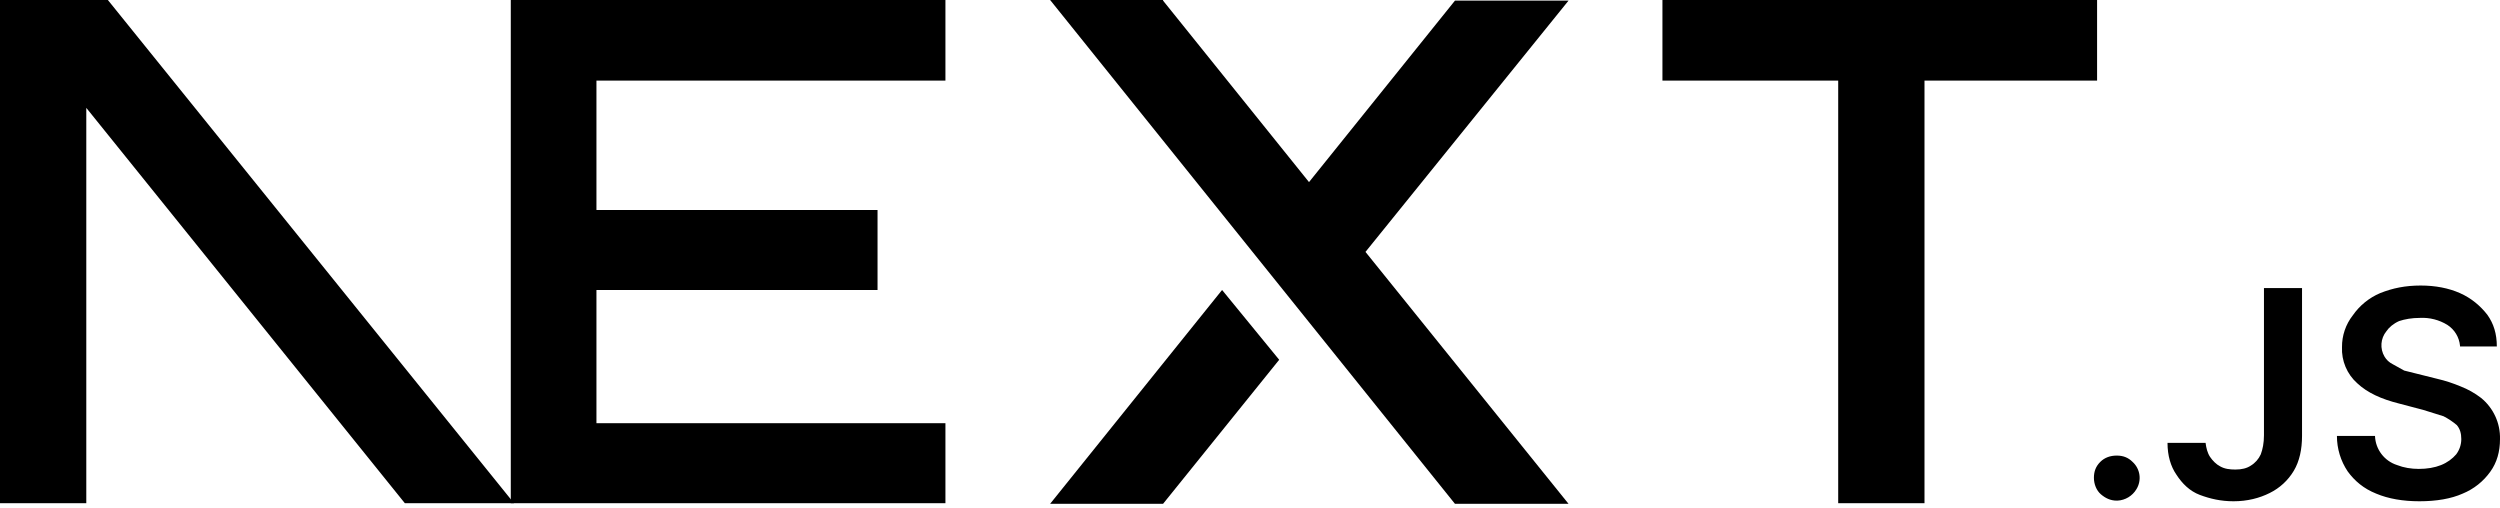
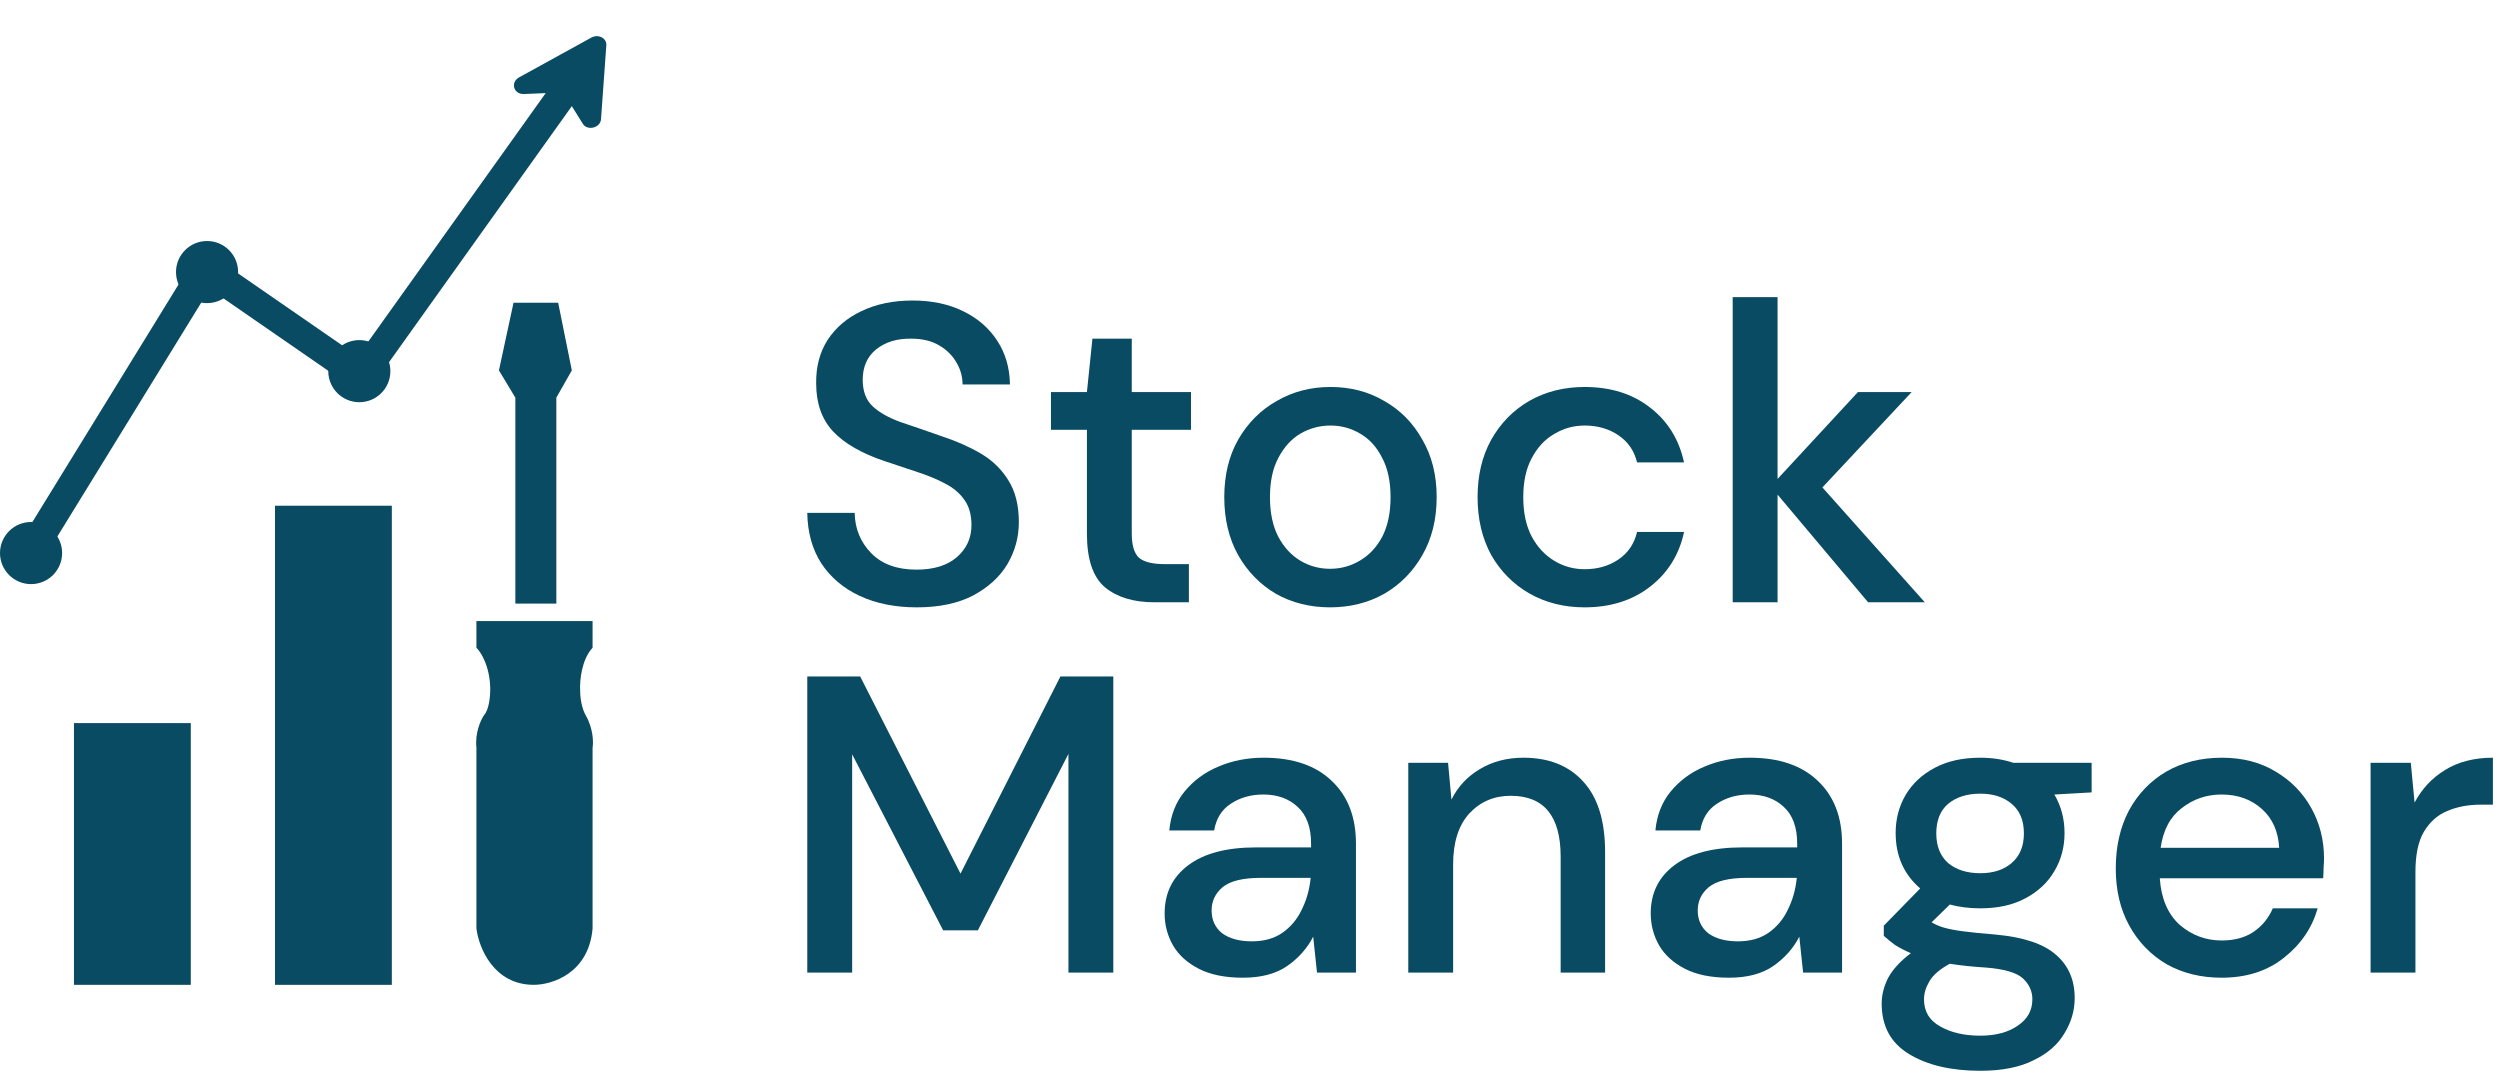
- <svg xmlns="http://www.w3.org/2000/svg" fill="none" viewBox="0 0 394 80">
-   <path fill="#000" d="M262 0h68.5v12.7h-27.2v66.6h-13.6V12.7H262V0ZM149 0v12.7H94v20.4h44.3v12.6H94v21h55v12.6H80.5V0h68.7zm34.3 0h-17.8l63.8 79.4h17.9l-32-39.7 32-39.6h-17.9l-23 28.6-23-28.6zm18.3 56.7-9-11-27.1 33.7h17.8l18.3-22.7z" />
-   <path fill="#000" d="M81 79.3 17 0H0v79.3h13.6V17l50.2 62.3H81Zm252.6-.4c-1 0-1.8-.4-2.5-1s-1.1-1.6-1.1-2.6.3-1.8 1-2.5 1.6-1 2.6-1 1.8.3 2.5 1a3.4 3.4 0 0 1 .6 4.3 3.7 3.7 0 0 1-3 1.8zm23.2-33.5h6v23.3c0 2.1-.4 4-1.3 5.5a9.1 9.1 0 0 1-3.8 3.5c-1.6.8-3.5 1.3-5.7 1.3-2 0-3.7-.4-5.3-1s-2.8-1.8-3.7-3.2c-.9-1.3-1.4-3-1.4-5h6c.1.8.3 1.6.7 2.2s1 1.2 1.6 1.5c.7.4 1.5.5 2.4.5 1 0 1.8-.2 2.4-.6a4 4 0 0 0 1.6-1.8c.3-.8.5-1.8.5-3V45.5zm30.9 9.1a4.4 4.4 0 0 0-2-3.3 7.5 7.5 0 0 0-4.3-1.1c-1.3 0-2.4.2-3.3.5-.9.4-1.6 1-2 1.6a3.5 3.5 0 0 0-.3 4c.3.5.7.9 1.3 1.2l1.8 1 2 .5 3.2.8c1.3.3 2.5.7 3.7 1.2a13 13 0 0 1 3.2 1.8 8.1 8.1 0 0 1 3 6.5c0 2-.5 3.7-1.5 5.1a10 10 0 0 1-4.4 3.5c-1.8.8-4.1 1.2-6.8 1.2-2.6 0-4.9-.4-6.8-1.2-2-.8-3.4-2-4.5-3.5a10 10 0 0 1-1.7-5.6h6a5 5 0 0 0 3.5 4.6c1 .4 2.2.6 3.4.6 1.3 0 2.5-.2 3.5-.6 1-.4 1.8-1 2.4-1.7a4 4 0 0 0 .8-2.4c0-.9-.2-1.6-.7-2.2a11 11 0 0 0-2.1-1.4l-3.2-1-3.8-1c-2.8-.7-5-1.7-6.6-3.2a7.2 7.2 0 0 1-2.4-5.7 8 8 0 0 1 1.7-5 10 10 0 0 1 4.3-3.5c2-.8 4-1.2 6.4-1.2 2.3 0 4.4.4 6.2 1.2 1.8.8 3.2 2 4.3 3.4 1 1.4 1.5 3 1.5 5h-5.8z" />
+ <svg xmlns="http://www.w3.org/2000/svg" width="130" height="56" viewBox="0 0 130 56" fill="none">
+   <path d="M47.677 31.582C46.548 31.582 45.558 31.384 44.707 30.987C43.856 30.591 43.189 30.025 42.705 29.29C42.235 28.556 41.993 27.682 41.978 26.668H44.443C44.458 27.491 44.743 28.189 45.301 28.762C45.858 29.334 46.643 29.621 47.655 29.621C48.55 29.621 49.247 29.408 49.745 28.982C50.259 28.541 50.516 27.983 50.516 27.307C50.516 26.764 50.391 26.323 50.142 25.985C49.907 25.647 49.577 25.368 49.151 25.148C48.741 24.927 48.264 24.729 47.721 24.552C47.178 24.376 46.606 24.185 46.005 23.98C44.817 23.583 43.922 23.069 43.321 22.437C42.734 21.805 42.441 20.975 42.441 19.947C42.426 19.08 42.624 18.323 43.035 17.677C43.46 17.03 44.047 16.531 44.795 16.178C45.558 15.811 46.445 15.627 47.457 15.627C48.455 15.627 49.327 15.811 50.075 16.178C50.838 16.546 51.432 17.06 51.858 17.721C52.283 18.367 52.503 19.124 52.518 19.991H50.053C50.053 19.594 49.951 19.22 49.745 18.867C49.54 18.5 49.239 18.198 48.843 17.963C48.447 17.728 47.963 17.611 47.391 17.611C46.658 17.596 46.049 17.78 45.565 18.162C45.096 18.544 44.861 19.073 44.861 19.748C44.861 20.351 45.037 20.814 45.389 21.137C45.741 21.46 46.225 21.732 46.841 21.952C47.457 22.158 48.161 22.4 48.953 22.679C49.716 22.929 50.398 23.23 51 23.583C51.601 23.935 52.078 24.398 52.43 24.971C52.797 25.544 52.98 26.271 52.98 27.153C52.98 27.931 52.782 28.659 52.386 29.334C51.99 29.996 51.396 30.539 50.604 30.965C49.812 31.377 48.836 31.582 47.677 31.582Z" fill="#094B63" />
+   <path d="M60.018 31.318C58.947 31.318 58.097 31.061 57.466 30.547C56.835 30.018 56.52 29.085 56.52 27.748V22.349H54.65V20.387H56.52L56.806 17.611H58.852V20.387H61.932V22.349H58.852V27.748C58.852 28.35 58.977 28.769 59.226 29.004C59.49 29.224 59.938 29.334 60.568 29.334H61.822V31.318H60.018Z" fill="#094B63" />
+   <path d="M69.163 31.582C68.121 31.582 67.182 31.347 66.346 30.877C65.525 30.392 64.872 29.724 64.388 28.872C63.904 28.005 63.662 26.999 63.662 25.853C63.662 24.707 63.904 23.708 64.388 22.856C64.887 21.989 65.554 21.32 66.39 20.85C67.226 20.365 68.158 20.123 69.185 20.123C70.226 20.123 71.157 20.365 71.979 20.85C72.815 21.32 73.475 21.989 73.959 22.856C74.458 23.708 74.707 24.707 74.707 25.853C74.707 26.999 74.458 28.005 73.959 28.872C73.475 29.724 72.815 30.392 71.979 30.877C71.143 31.347 70.204 31.582 69.163 31.582ZM69.163 29.577C69.72 29.577 70.233 29.437 70.703 29.158C71.187 28.879 71.576 28.468 71.869 27.924C72.162 27.366 72.309 26.675 72.309 25.853C72.309 25.03 72.162 24.347 71.869 23.803C71.59 23.245 71.209 22.826 70.725 22.547C70.255 22.268 69.742 22.128 69.185 22.128C68.627 22.128 68.106 22.268 67.622 22.547C67.153 22.826 66.772 23.245 66.478 23.803C66.185 24.347 66.038 25.03 66.038 25.853C66.038 26.675 66.185 27.366 66.478 27.924C66.772 28.468 67.153 28.879 67.622 29.158C68.092 29.437 68.605 29.577 69.163 29.577Z" fill="#094B63" />
+   <path d="M82.4 31.582C81.329 31.582 80.368 31.34 79.518 30.855C78.682 30.37 78.022 29.702 77.537 28.85C77.068 27.983 76.834 26.984 76.834 25.853C76.834 24.721 77.068 23.73 77.537 22.878C78.022 22.011 78.682 21.335 79.518 20.85C80.368 20.365 81.329 20.123 82.4 20.123C83.75 20.123 84.879 20.476 85.788 21.181C86.713 21.886 87.307 22.841 87.571 24.046H85.128C84.982 23.443 84.659 22.973 84.16 22.635C83.662 22.297 83.075 22.128 82.4 22.128C81.828 22.128 81.3 22.275 80.816 22.569C80.332 22.848 79.943 23.267 79.65 23.825C79.356 24.369 79.21 25.045 79.21 25.853C79.21 26.661 79.356 27.344 79.65 27.902C79.943 28.446 80.332 28.864 80.816 29.158C81.3 29.452 81.828 29.599 82.4 29.599C83.075 29.599 83.662 29.43 84.16 29.092C84.659 28.754 84.982 28.277 85.128 27.66H87.571C87.321 28.835 86.735 29.783 85.811 30.503C84.886 31.222 83.75 31.582 82.4 31.582Z" fill="#094B63" />
+   <path d="M90.1 31.318V15.451H92.433V24.905L96.613 20.387H99.407L94.765 25.346L100.089 31.318H97.141L92.433 25.72V31.318H90.1Z" fill="#094B63" />
+   <path d="M41.978 50.577V35.177H44.73L49.946 45.429L55.141 35.177H57.892V50.577H55.559V39.203L50.849 48.377H49.044L44.312 39.225V50.577H41.978Z" fill="#094B63" />
+   <path d="M64.633 50.841C63.708 50.841 62.945 50.687 62.343 50.379C61.742 50.071 61.294 49.667 61.001 49.169C60.707 48.655 60.561 48.098 60.561 47.497C60.561 46.441 60.971 45.605 61.793 44.989C62.615 44.373 63.789 44.065 65.315 44.065H68.176V43.867C68.176 43.016 67.942 42.378 67.472 41.953C67.017 41.527 66.423 41.315 65.689 41.315C65.043 41.315 64.478 41.476 63.994 41.799C63.525 42.107 63.239 42.569 63.136 43.185H60.803C60.876 42.393 61.14 41.718 61.595 41.161C62.065 40.589 62.652 40.156 63.356 39.863C64.075 39.555 64.86 39.401 65.711 39.401C67.237 39.401 68.418 39.804 69.255 40.611C70.091 41.403 70.51 42.488 70.51 43.867V50.577H68.484L68.286 48.707C67.978 49.308 67.531 49.814 66.944 50.225C66.357 50.635 65.586 50.841 64.633 50.841ZM65.095 48.949C65.726 48.949 66.254 48.802 66.68 48.509C67.12 48.201 67.457 47.797 67.692 47.299C67.942 46.8 68.096 46.25 68.154 45.649H65.557C64.633 45.649 63.972 45.81 63.576 46.133C63.195 46.455 63.004 46.859 63.004 47.343C63.004 47.841 63.187 48.237 63.554 48.531C63.936 48.809 64.449 48.949 65.095 48.949Z" fill="#094B63" />
+   <path d="M73.23 50.577V39.665H75.299L75.475 41.579C75.812 40.904 76.304 40.376 76.95 39.995C77.61 39.599 78.366 39.401 79.217 39.401C80.537 39.401 81.572 39.811 82.32 40.633C83.083 41.454 83.465 42.679 83.465 44.307V50.577H81.154V44.549C81.154 42.437 80.288 41.381 78.556 41.381C77.691 41.381 76.972 41.689 76.399 42.305C75.842 42.921 75.563 43.801 75.563 44.945V50.577H73.23Z" fill="#094B63" />
+   <path d="M89.91 50.841C88.986 50.841 88.223 50.687 87.621 50.379C87.02 50.071 86.572 49.667 86.279 49.169C85.985 48.655 85.838 48.098 85.838 47.497C85.838 46.441 86.249 45.605 87.071 44.989C87.893 44.373 89.067 44.065 90.593 44.065H93.454V43.867C93.454 43.016 93.219 42.378 92.75 41.953C92.295 41.527 91.701 41.315 90.967 41.315C90.321 41.315 89.756 41.476 89.272 41.799C88.803 42.107 88.516 42.569 88.414 43.185H86.081C86.154 42.393 86.418 41.718 86.873 41.161C87.343 40.589 87.93 40.156 88.634 39.863C89.353 39.555 90.138 39.401 90.989 39.401C92.515 39.401 93.696 39.804 94.533 40.611C95.369 41.403 95.787 42.488 95.787 43.867V50.577H93.762L93.564 48.707C93.256 49.308 92.808 49.814 92.222 50.225C91.635 50.635 90.864 50.841 89.91 50.841ZM90.373 48.949C91.004 48.949 91.532 48.802 91.957 48.509C92.398 48.201 92.735 47.797 92.97 47.299C93.219 46.8 93.374 46.25 93.432 45.649H90.835C89.91 45.649 89.25 45.81 88.854 46.133C88.472 46.455 88.282 46.859 88.282 47.343C88.282 47.841 88.465 48.237 88.832 48.531C89.213 48.809 89.727 48.949 90.373 48.949Z" fill="#094B63" />
+   <path d="M102.976 47.233C102.404 47.233 101.875 47.167 101.391 47.035L100.445 47.959C100.606 48.061 100.804 48.149 101.039 48.223C101.274 48.296 101.604 48.362 102.029 48.421C102.455 48.479 103.035 48.538 103.768 48.597C105.221 48.729 106.27 49.081 106.916 49.653C107.561 50.21 107.884 50.958 107.884 51.897C107.884 52.542 107.708 53.151 107.356 53.723C107.018 54.309 106.483 54.779 105.749 55.131C105.03 55.497 104.106 55.681 102.976 55.681C101.45 55.681 100.21 55.387 99.256 54.801C98.317 54.229 97.847 53.356 97.847 52.183C97.847 51.728 97.965 51.273 98.2 50.819C98.449 50.379 98.838 49.961 99.366 49.565C99.058 49.433 98.787 49.293 98.552 49.147C98.332 48.985 98.133 48.824 97.957 48.663V48.135L99.85 46.199C98.999 45.465 98.574 44.505 98.574 43.317C98.574 42.598 98.742 41.945 99.08 41.359C99.432 40.757 99.938 40.281 100.599 39.929C101.259 39.577 102.051 39.401 102.976 39.401C103.592 39.401 104.164 39.489 104.693 39.665H108.765V41.205L106.828 41.315C107.18 41.916 107.356 42.583 107.356 43.317C107.356 44.05 107.18 44.71 106.828 45.297C106.49 45.883 105.991 46.353 105.331 46.705C104.685 47.057 103.9 47.233 102.976 47.233ZM102.976 45.407C103.651 45.407 104.194 45.231 104.605 44.879C105.03 44.512 105.243 43.999 105.243 43.339C105.243 42.664 105.03 42.151 104.605 41.799C104.194 41.447 103.651 41.271 102.976 41.271C102.286 41.271 101.729 41.447 101.303 41.799C100.892 42.151 100.687 42.664 100.687 43.339C100.687 43.999 100.892 44.512 101.303 44.879C101.729 45.231 102.286 45.407 102.976 45.407ZM100.048 51.963C100.048 52.593 100.327 53.063 100.885 53.371C101.442 53.693 102.139 53.855 102.976 53.855C103.783 53.855 104.436 53.679 104.935 53.327C105.434 52.989 105.683 52.535 105.683 51.963C105.683 51.537 105.514 51.171 105.177 50.863C104.839 50.569 104.201 50.386 103.262 50.313C102.558 50.269 101.934 50.203 101.391 50.115C100.877 50.393 100.525 50.694 100.335 51.017C100.144 51.339 100.048 51.655 100.048 51.963Z" fill="#094B63" />
+   <path d="M115.522 50.841C114.451 50.841 113.497 50.606 112.661 50.137C111.839 49.653 111.193 48.985 110.724 48.135C110.254 47.284 110.02 46.294 110.02 45.165C110.02 44.021 110.247 43.016 110.702 42.151C111.171 41.285 111.817 40.611 112.639 40.127C113.475 39.643 114.444 39.401 115.544 39.401C116.615 39.401 117.547 39.643 118.34 40.127C119.132 40.596 119.748 41.227 120.188 42.019C120.629 42.811 120.849 43.683 120.849 44.637C120.849 44.783 120.841 44.945 120.827 45.121C120.827 45.282 120.819 45.465 120.805 45.671H112.309C112.382 46.727 112.727 47.533 113.343 48.091C113.974 48.633 114.701 48.905 115.522 48.905C116.183 48.905 116.733 48.758 117.173 48.465C117.628 48.157 117.965 47.746 118.186 47.233H120.519C120.225 48.259 119.638 49.117 118.758 49.807C117.892 50.496 116.814 50.841 115.522 50.841ZM115.522 41.315C114.745 41.315 114.055 41.549 113.453 42.019C112.852 42.473 112.485 43.163 112.353 44.087H118.516C118.472 43.236 118.171 42.561 117.613 42.063C117.056 41.564 116.359 41.315 115.522 41.315Z" fill="#094B63" />
+   <path d="M123.27 50.577V39.665H125.361L125.559 41.733C125.94 41.014 126.469 40.449 127.144 40.039C127.833 39.613 128.662 39.401 129.631 39.401V41.843H128.992C128.347 41.843 127.767 41.953 127.254 42.173C126.755 42.378 126.351 42.737 126.043 43.251C125.749 43.749 125.603 44.446 125.603 45.341V50.577H123.27Z" fill="#094B63" />
+   <rect x="3.846" y="37.601" width="6.075" height="13.61" fill="#094B63" />
+   <path d="M14.301 26.298H20.375V51.212H14.301V26.298Z" fill="#094B63" />
+   <circle cx="1.615" cy="28.759" r="1.615" fill="#094B63" />
+   <circle cx="10.767" cy="14.148" r="1.615" fill="#094B63" />
+   <circle cx="18.685" cy="19.3" r="1.615" fill="#094B63" />
+   <path d="M1.383 29.066L10.68 13.955L18.79 19.558L30.064 3.768" stroke="#094B63" stroke-width="1.5" />
+   <path d="M30.748 1.956C31.113 1.756 31.556 1.981 31.529 2.354L31.253 6.197C31.22 6.659 30.526 6.823 30.297 6.422L29.435 5.039C29.345 4.894 29.171 4.809 28.98 4.817L27.462 4.88L27.244 4.889C26.704 4.911 26.525 4.28 26.998 4.02L30.748 1.956Z" fill="#094B63" />
+   <path d="M26.798 20.677V31.387H28.93V20.677L29.735 19.261L29.025 15.742H26.703L25.945 19.261L26.798 20.677Z" fill="#094B63" />
+   <path d="M24.774 33.682V32.295H30.814V33.682C30.239 34.298 30.143 35.403 30.167 35.878C30.167 36.556 30.358 37.033 30.454 37.188C30.857 37.897 30.862 38.613 30.814 38.883V48.283C30.612 50.625 28.693 51.211 27.758 51.211C25.659 51.211 24.894 49.259 24.774 48.283V38.883C24.688 38.112 25.002 37.432 25.17 37.188C25.429 36.91 25.493 36.199 25.493 35.878C25.493 34.676 25.014 33.913 24.774 33.682Z" fill="#094B63" />
</svg>
